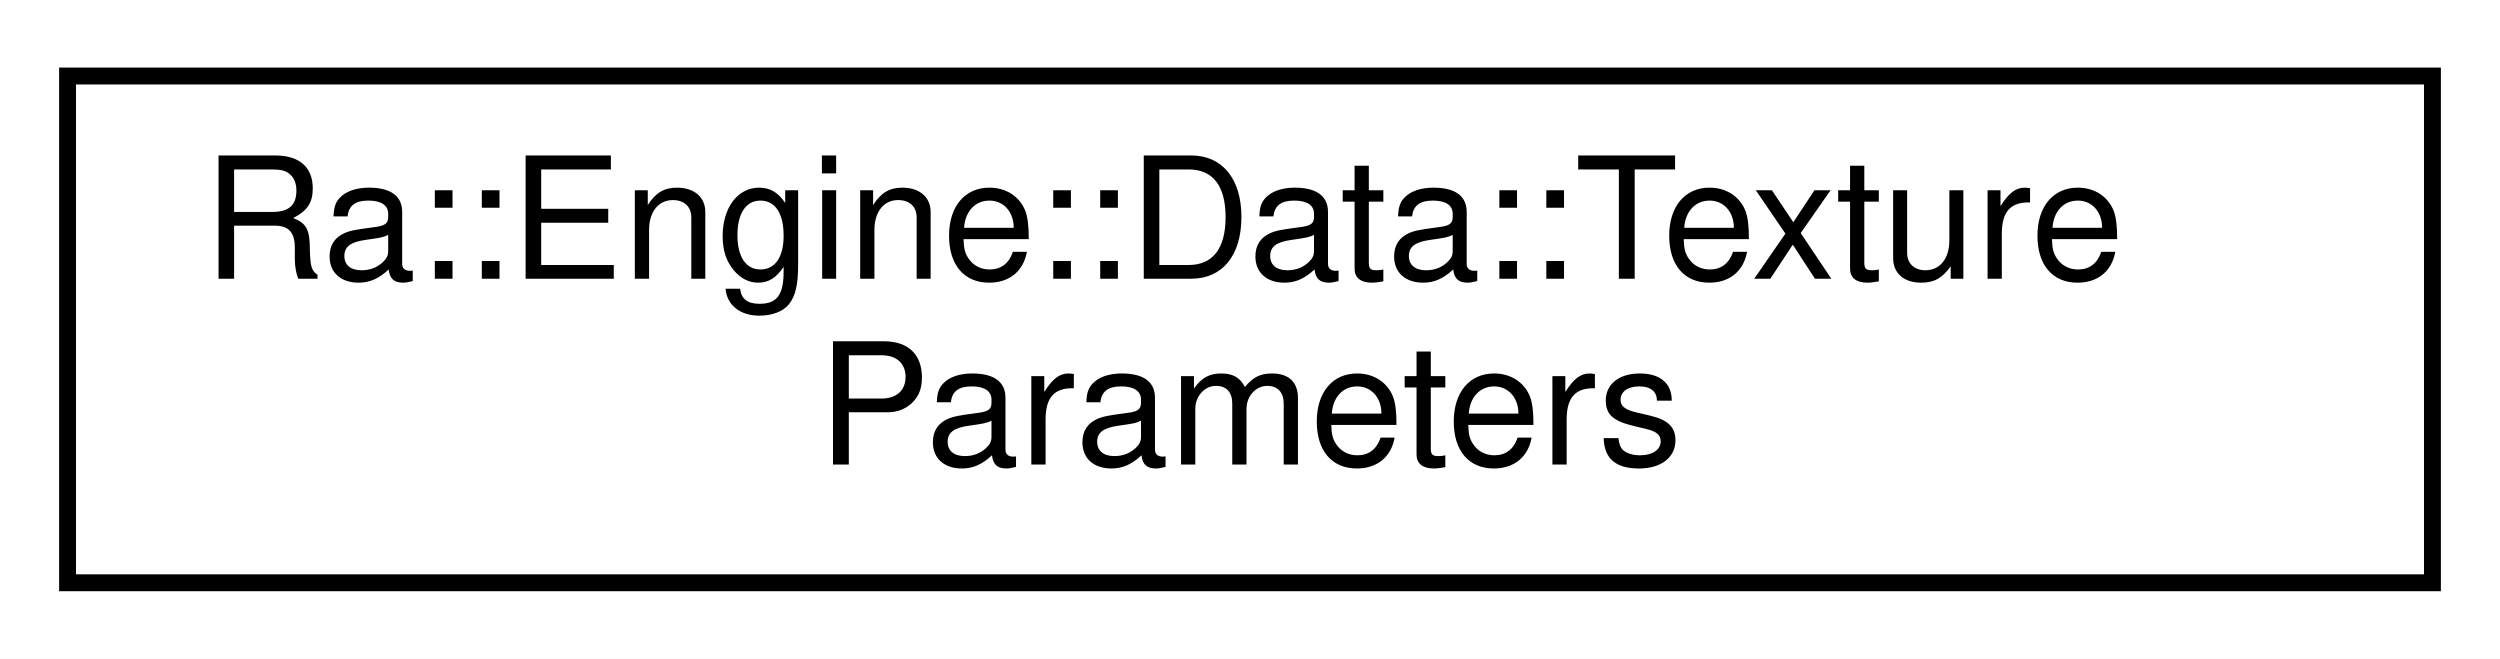
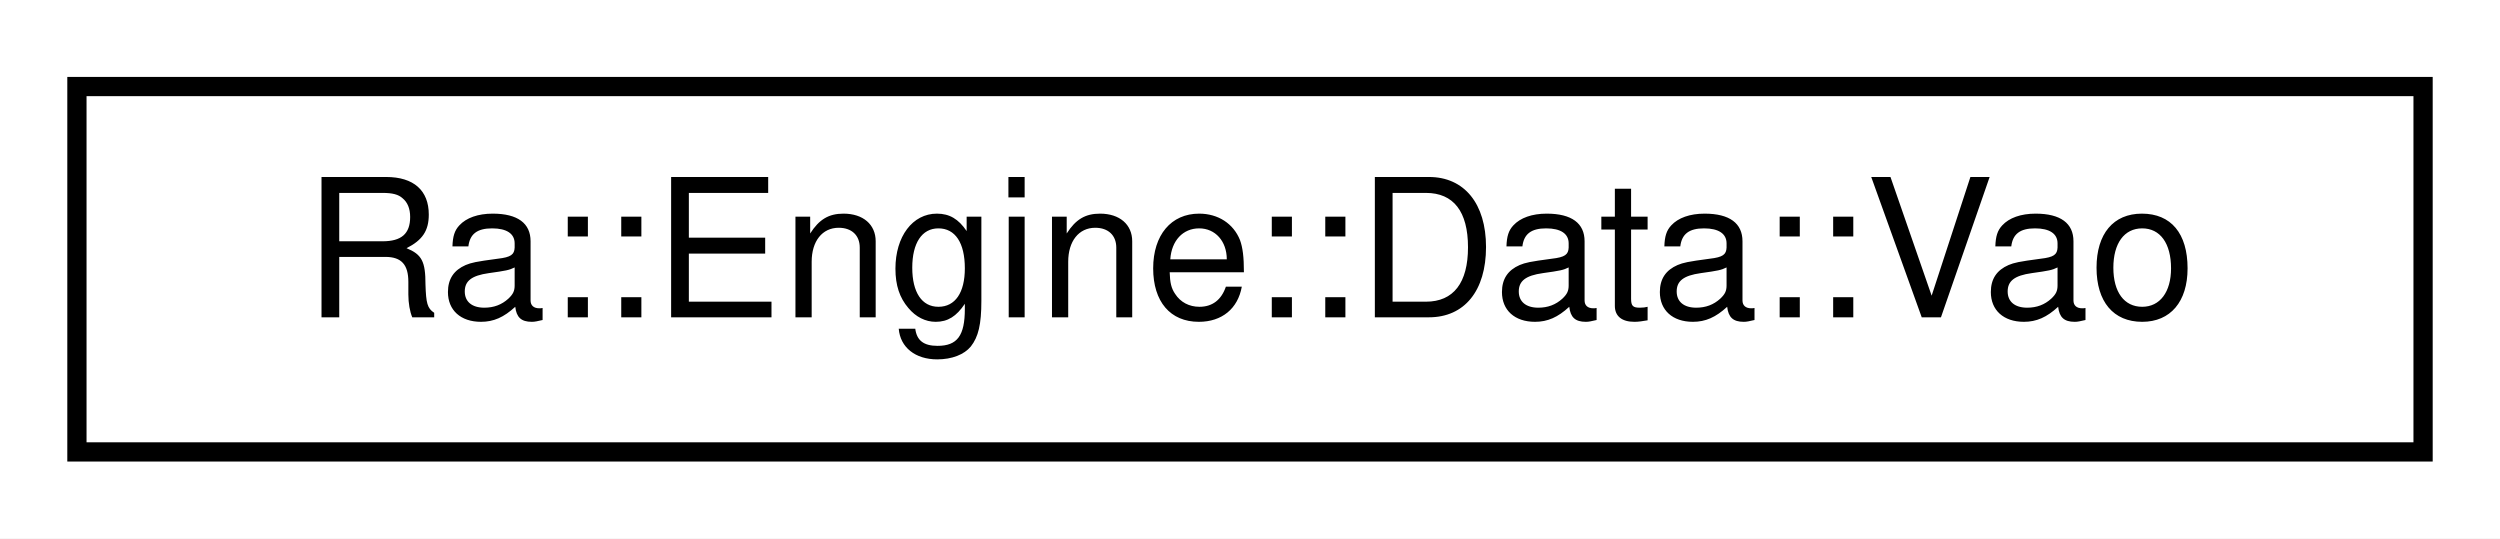
- <svg xmlns="http://www.w3.org/2000/svg" xmlns:xlink="http://www.w3.org/1999/xlink" width="148pt" height="39pt" viewBox="0.00 0.00 148.00 39.00">
-   <g id="graph0" class="graph" transform="scale(1 1) rotate(0) translate(4 35)">
-     <polygon fill="white" stroke="transparent" points="-4,4 -4,-35 144,-35 144,4 -4,4" />
+ <svg xmlns="http://www.w3.org/2000/svg" xmlns:xlink="http://www.w3.org/1999/xlink" width="130pt" height="28pt" viewBox="0.00 0.00 130.00 28.00">
+   <g id="graph0" class="graph" transform="scale(1 1) rotate(0) translate(4 24)">
+     <polygon fill="white" stroke="transparent" points="-4,4 -4,-24 126,-24 126,4 -4,4" />
    <g id="node1" class="node">
      <g id="a_node1">
-         <a xlink:href="structRa_1_1Engine_1_1Data_1_1TextureParameters.html" target="_top" xlink:title=" ">
-           <polygon fill="white" stroke="black" points="0,-0.5 0,-30.5 140,-30.5 140,-0.5 0,-0.5" />
-           <text text-anchor="start" x="8" y="-18.5" font-family="Helvetica,sans-Serif" font-size="10.00">Ra::Engine::Data::Texture</text>
-           <text text-anchor="middle" x="70" y="-7.5" font-family="Helvetica,sans-Serif" font-size="10.00">Parameters</text>
+         <a xlink:href="classRa_1_1Engine_1_1Data_1_1Vao.html" target="_top" xlink:title=" ">
+           <polygon fill="white" stroke="black" points="0,-0.5 0,-19.5 122,-19.5 122,-0.5 0,-0.5" />
+           <text text-anchor="middle" x="61" y="-7.5" font-family="Helvetica,sans-Serif" font-size="10.00">Ra::Engine::Data::Vao</text>
        </a>
      </g>
    </g>
  </g>
</svg>
